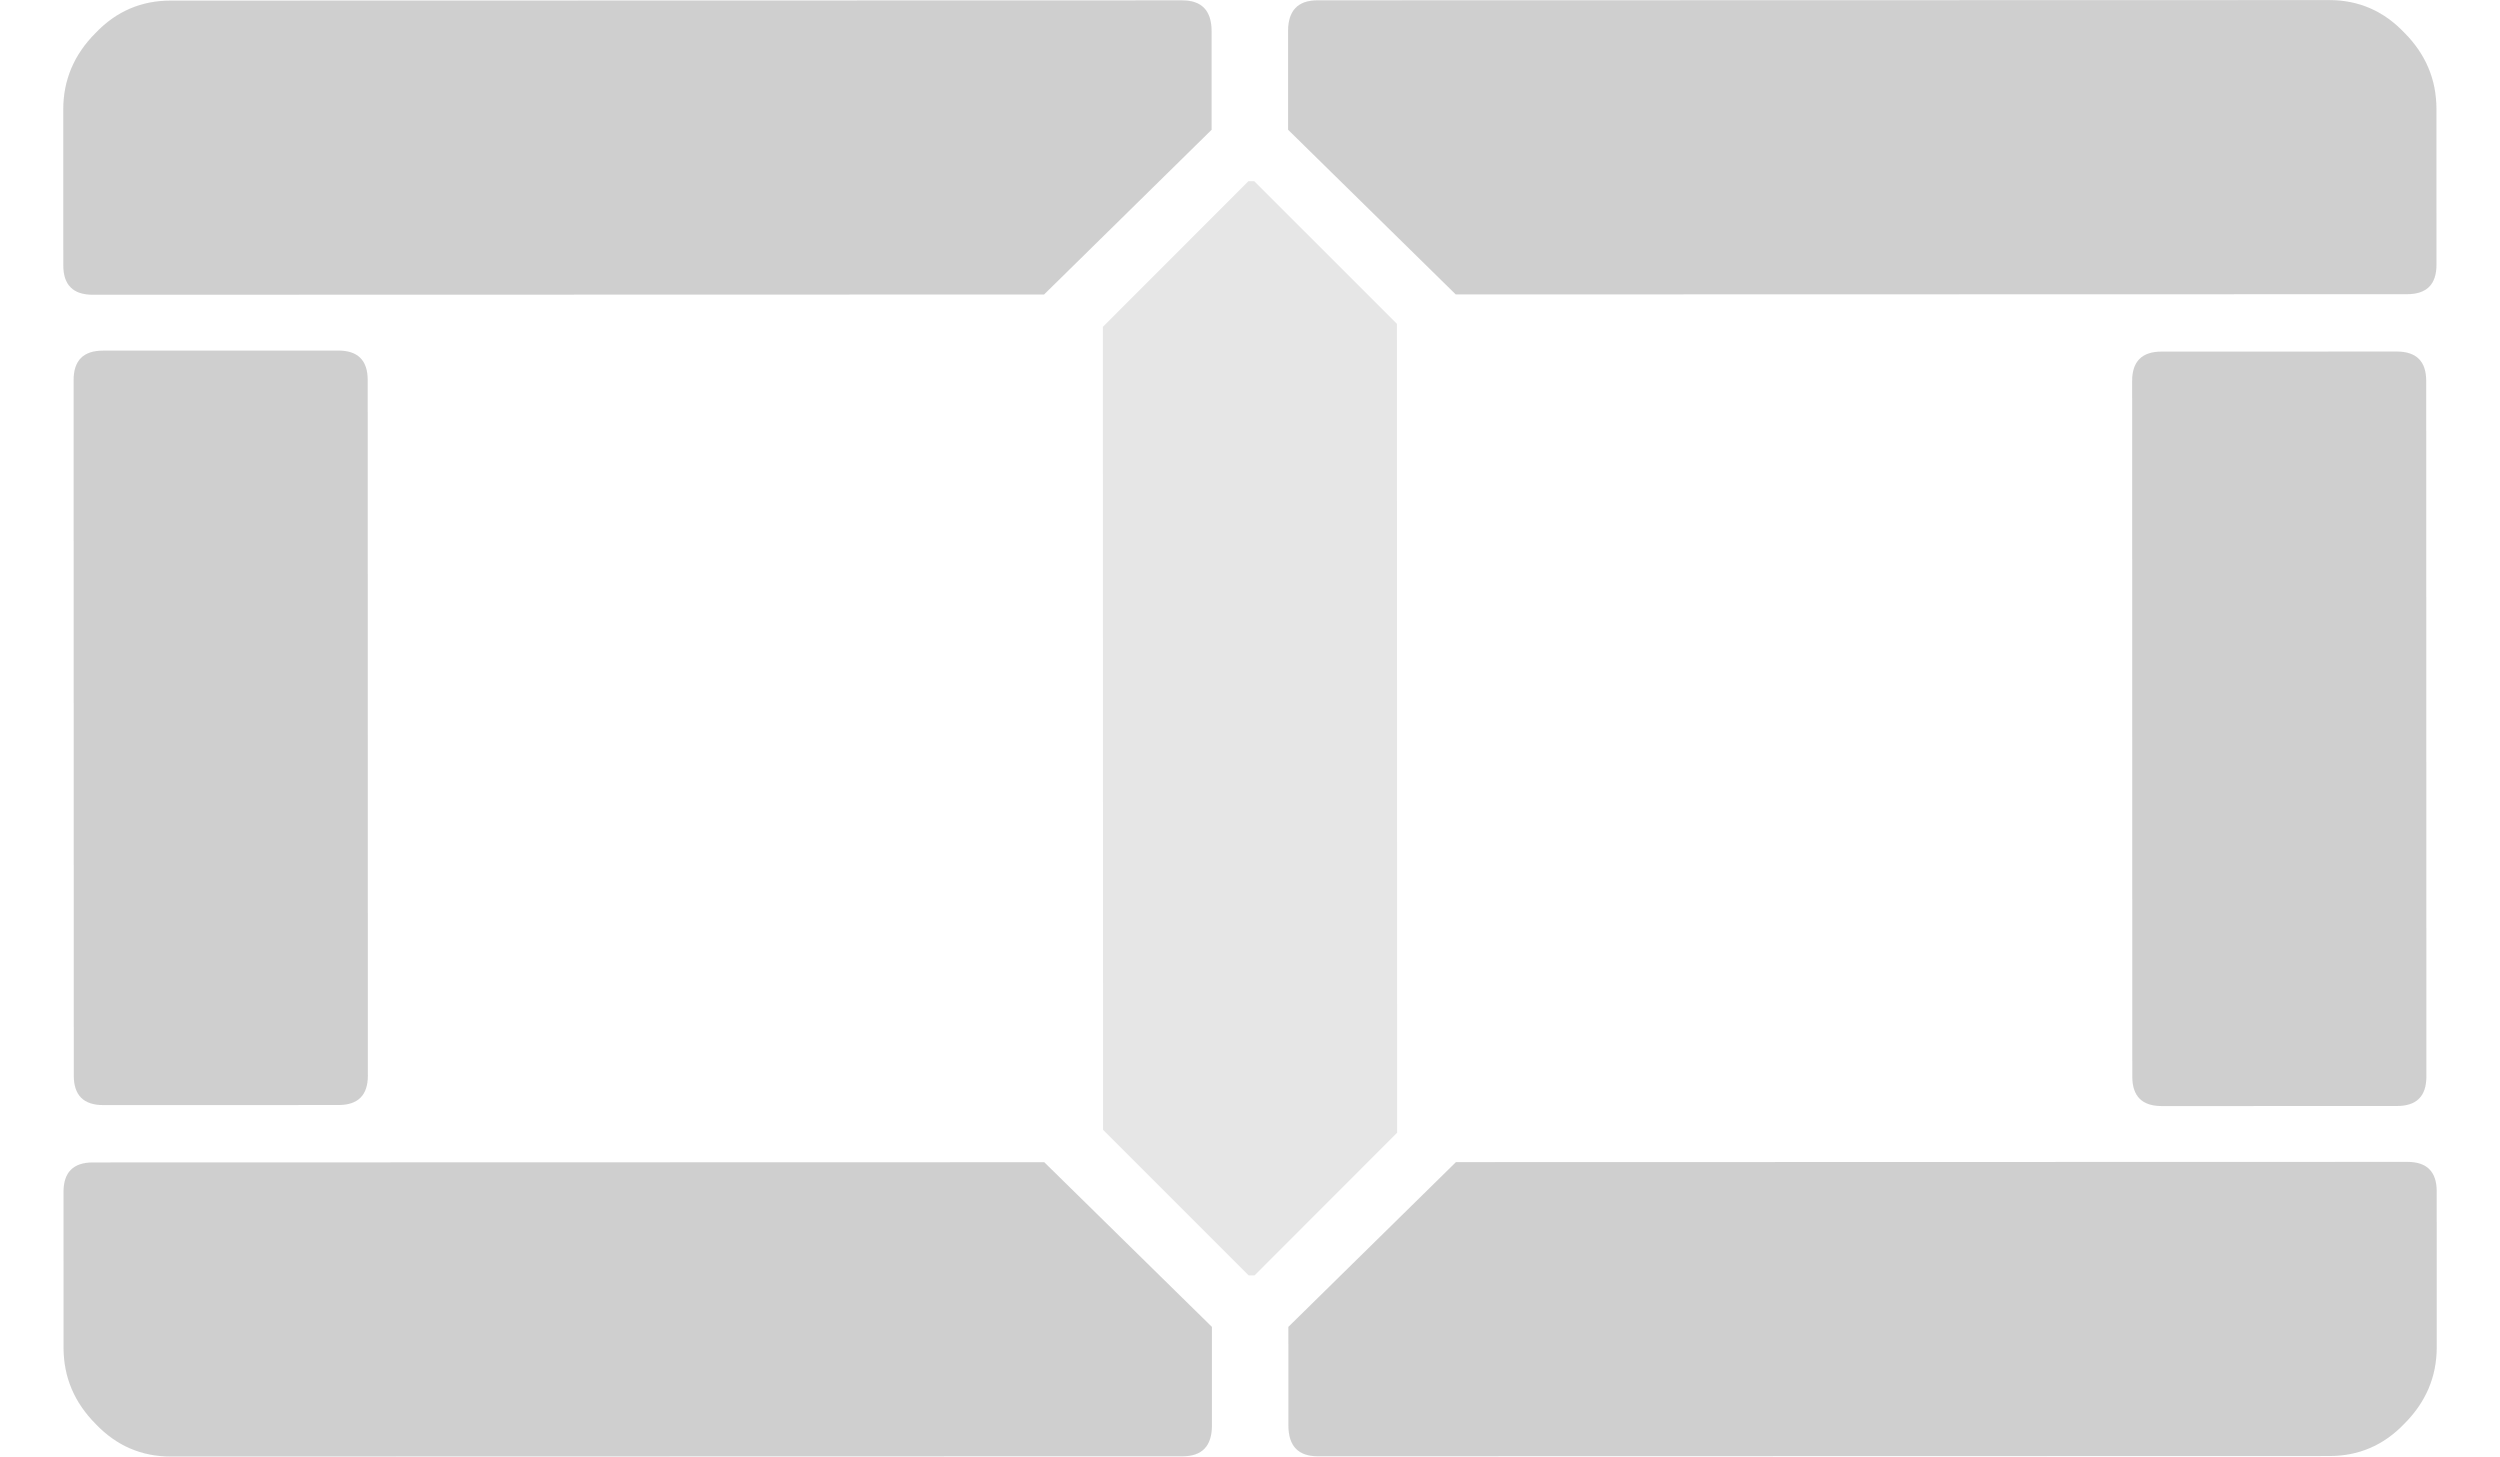
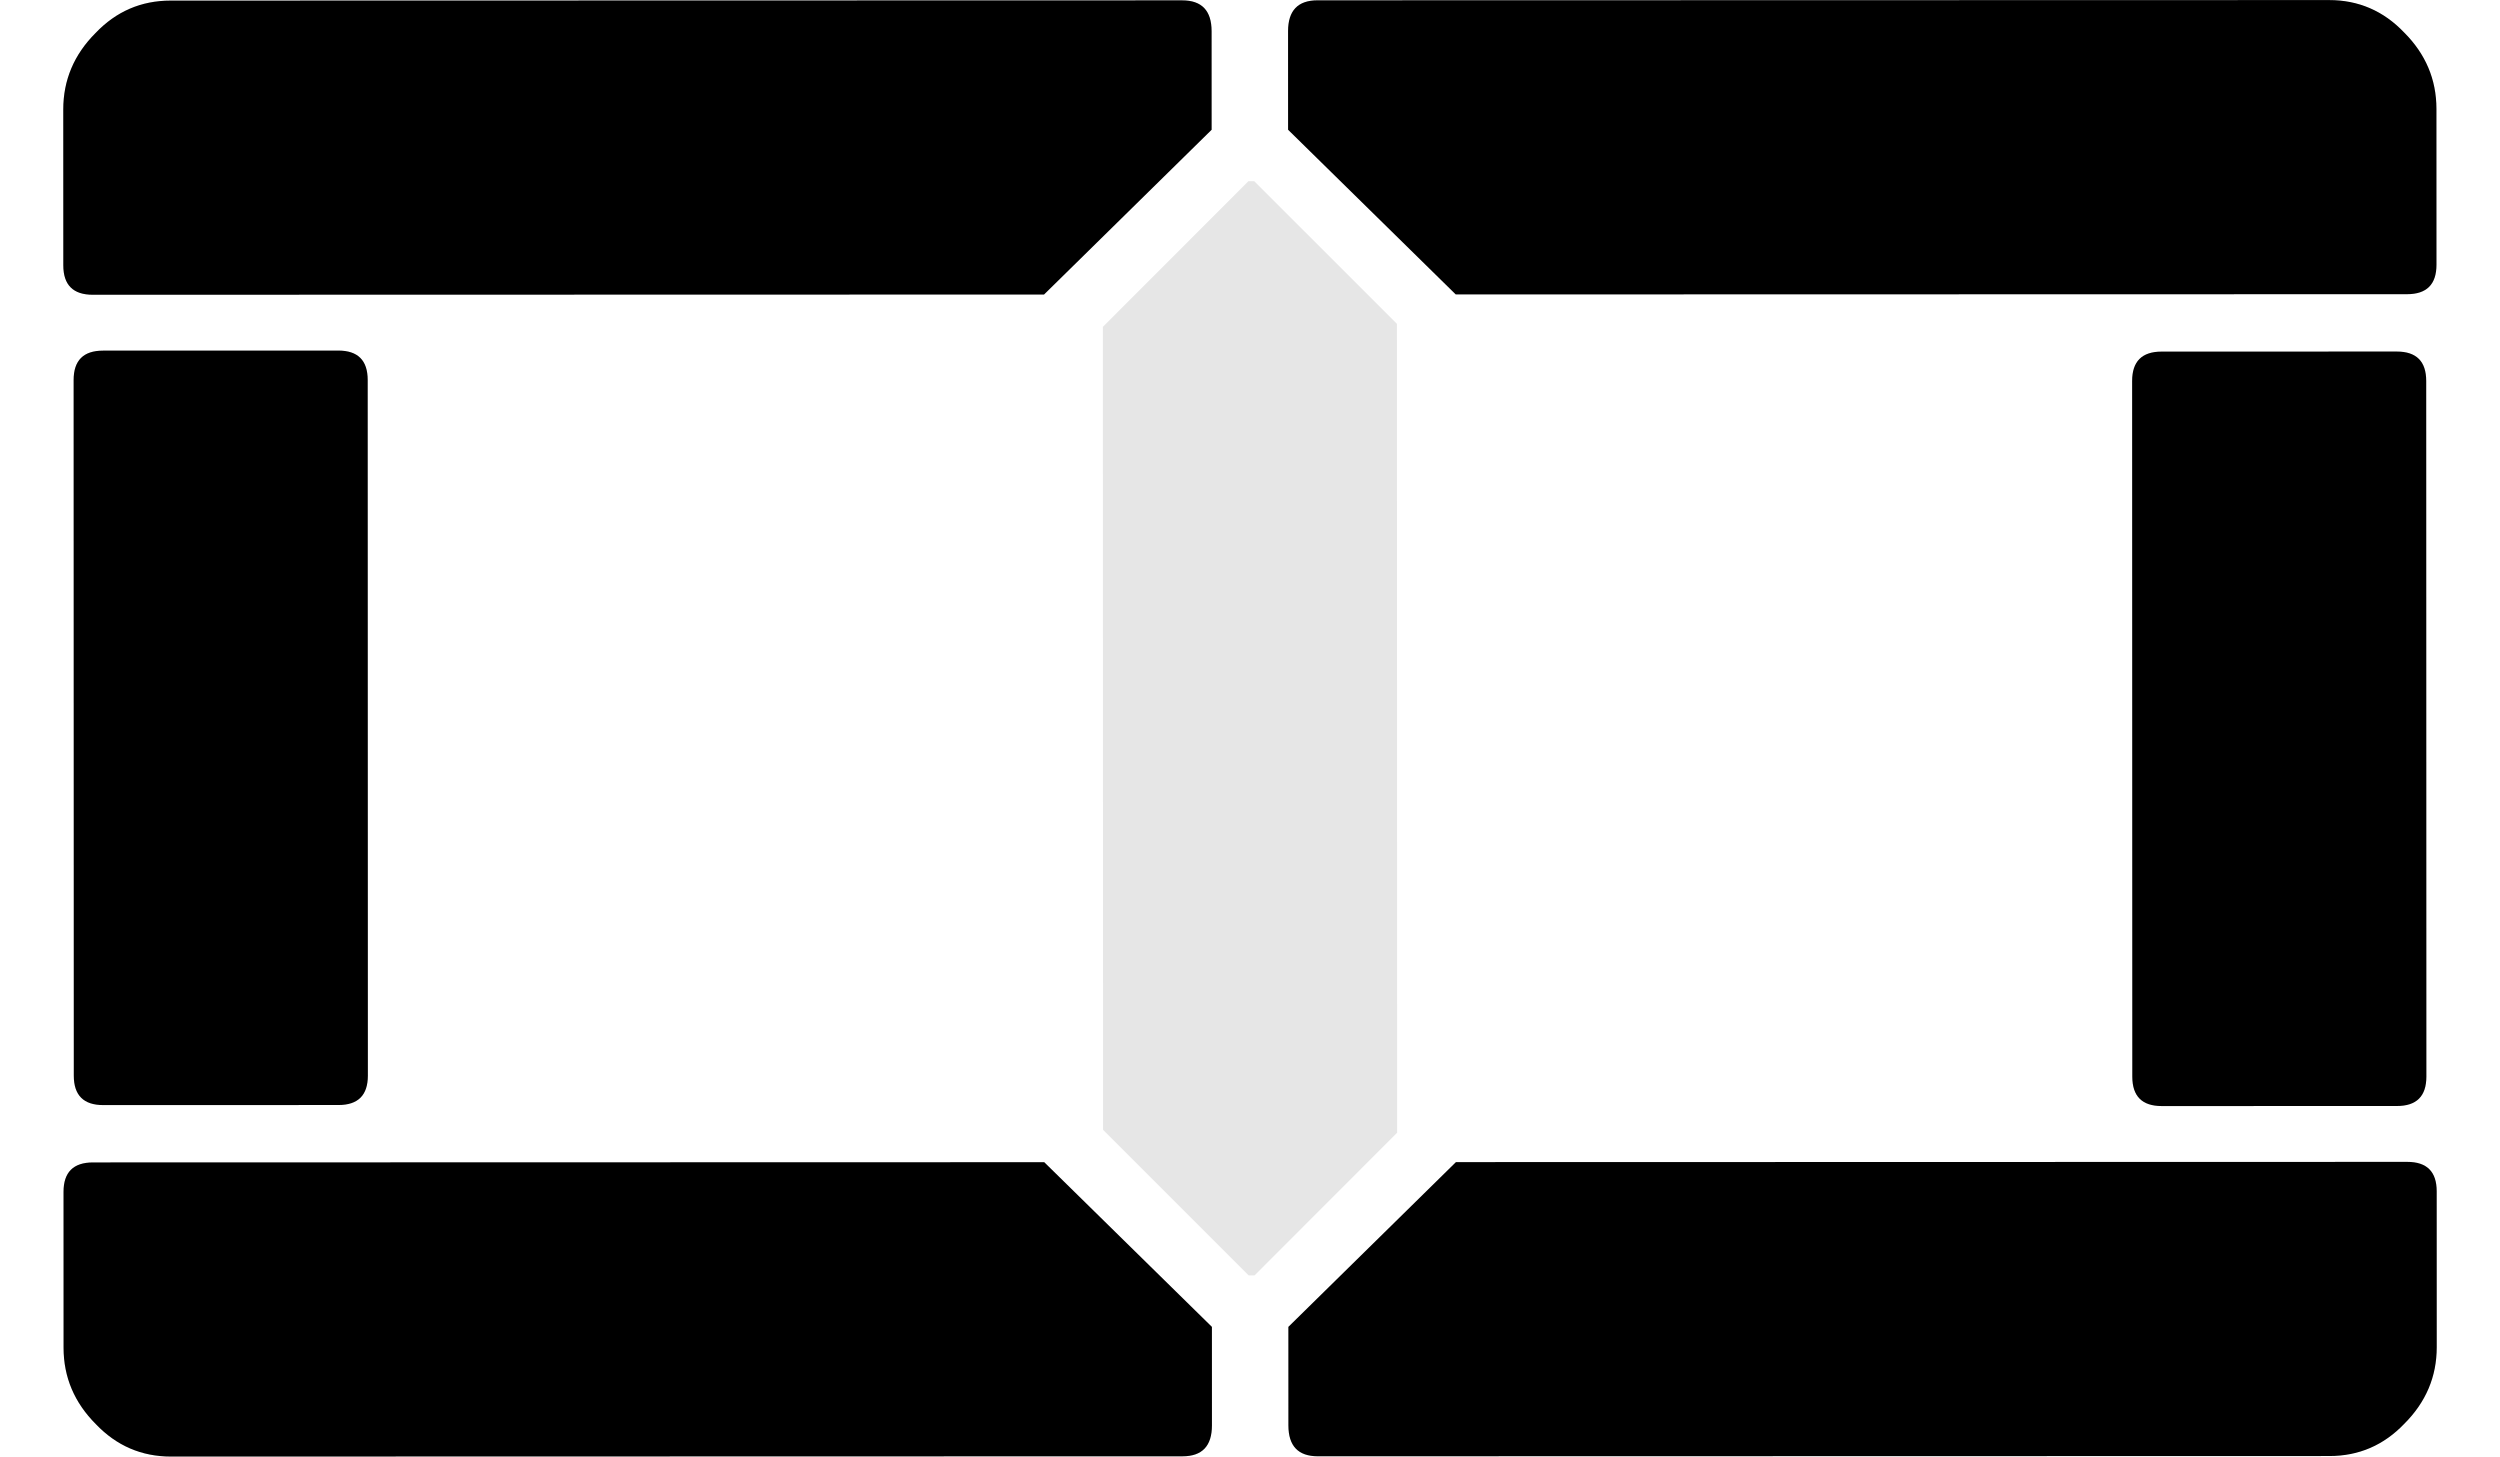
<svg xmlns="http://www.w3.org/2000/svg" xmlns:xlink="http://www.w3.org/1999/xlink" viewBox="-16.152 -9.411 32.304 18.821" width="32.304" height="18.821">
  <g transform="matrix(-9.1552734e-05 -0.3800659 0.3799896 -9.1552734e-05 -16.14729 9.410523)">
    <g transform="matrix(1.0, 0.0, 0.0, 1.0, 24.75, 42.5)">
-       <use height="15.0" transform="matrix(1.0, 0.0, 0.0, 1.0, -15.3, -42.5)" width="30.65" xlink:href="#p0_shape0" />
-       <use height="10.0" transform="matrix(1.0, 0.0, 0.0, 1.0, -18.6, -5.0)" width="37.2" xlink:href="#p0_shape1" />
-       <use height="10.0" transform="matrix(0.0, 1.0, 1.0, 0.0, -24.75, 1.3)" width="39.05" xlink:href="#p0_shape2" />
-       <use height="10.0" transform="matrix(0.0, -1.0, 1.0, 0.0, -24.75, -1.3)" width="39.05" xlink:href="#p0_shape2" />
-       <use height="10.0" transform="matrix(0.0, -1.0, -1.0, 0.0, 24.75, -1.3)" width="39.05" xlink:href="#p0_shape2" />
-       <use height="10.0" transform="matrix(0.0, 1.0, -1.0, 0.0, 24.75, 1.3)" width="39.05" xlink:href="#p0_shape2" />
-       <use height="15.0" transform="matrix(-1.0, 0.0, 0.0, -1.0, 15.3, 42.5)" width="30.65" xlink:href="#p0_shape0" />
-       <use height="15.0" transform="matrix(1.0, 0.0, 0.0, 1.0, -15.3, -42.5)" width="30.65" xlink:href="#p0_shape0" />
-       <use height="10.0" transform="matrix(0.0, 1.0, 1.0, 0.0, -24.75, 1.3)" width="39.05" xlink:href="#p0_shape2" />
-       <use height="10.0" transform="matrix(0.0, -1.0, 1.0, 0.0, -24.75, -1.3)" width="39.05" xlink:href="#p0_shape2" />
-       <use height="10.0" transform="matrix(0.0, -1.0, -1.0, 0.0, 24.75, -1.3)" width="39.05" xlink:href="#p0_shape2" />
-       <use height="10.0" transform="matrix(0.0, 1.0, -1.0, 0.0, 24.75, 1.3)" width="39.05" xlink:href="#p0_shape2" />
-       <use height="15.0" transform="matrix(-1.0, 0.0, 0.0, -1.0, 15.3, 42.5)" width="30.65" xlink:href="#p0_shape0" />
+       <use height="15.0" transform="matrix(1.0, 0.0, 0.0, 1.0, 0.0, -35.0)" width="30.65" xlink:href="#shape0" />
+       <use height="10.0" transform="matrix(1.0, 0.0, 0.0, 1.0, 0.0, 0.0)" width="37.2" xlink:href="#shape1" />
+       <use height="10.0" transform="matrix(0.0, 1.0, 1.0, 0.0, -19.0, 0.0)" width="39.05" xlink:href="#shape2" />
+       <use height="10.0" transform="matrix(0.0, -1.0, 1.0, 0.0, -19.0, 0.0)" width="39.05" xlink:href="#shape2" />
+       <use height="10.0" transform="matrix(0.0, -1.0, -1.0, 0.0, 19.0, 0.0)" width="39.05" xlink:href="#shape2" />
+       <use height="10.0" transform="matrix(0.0, 1.0, -1.0, 0.0, 19.0, 0.0)" width="39.05" xlink:href="#shape2" />
+       <use height="15.0" transform="matrix(-1.0, 0.0, 0.0, -1.0, 0.0, 35.0)" width="30.65" xlink:href="#shape0" />
+       <use height="15.0" transform="matrix(1.0, 0.0, 0.0, 1.0, 0.0, -35.0)" width="30.65" xlink:href="#shape3" />
+       <use height="10.0" transform="matrix(0.0, 1.0, 1.0, 0.0, -19.0, 0.0)" width="39.05" xlink:href="#shape4" />
+       <use height="10.0" transform="matrix(0.0, -1.0, 1.0, 0.0, -19.0, 0.0)" width="39.05" xlink:href="#shape4" />
+       <use height="10.0" transform="matrix(0.0, -1.0, -1.0, 0.0, 19.0, 0.0)" width="39.05" xlink:href="#shape4" />
+       <use height="10.0" transform="matrix(0.0, 1.0, -1.0, 0.0, 19.0, 0.0)" width="39.05" xlink:href="#shape4" />
+       <use height="15.0" transform="matrix(-1.0, 0.0, 0.0, -1.0, 0.0, 35.0)" width="30.65" xlink:href="#shape3" />
    </g>
    <defs>
-       <g id="p0_shape0" transform="matrix(1.0, 0.0, 0.0, 1.0, 15.3, 7.5)">
+       <g id="shape0">
        <path d="M11.85 -5.0 Q12.85 -5.0 12.85 -4.0 L12.85 4.0 Q12.85 5.0 11.85 5.0 L-11.8 5.0 Q-12.8 5.0 -12.8 4.0 L-12.8 -4.0 Q-12.8 -5.0 -11.8 -5.0 L11.85 -5.0" fill="#000000" fill-opacity="0.098" fill-rule="evenodd" stroke="none" />
        <path d="M11.85 -5.0 L-11.8 -5.0 Q-12.8 -5.0 -12.8 -4.0 L-12.8 4.0 Q-12.8 5.0 -11.8 5.0 L11.85 5.0 Q12.85 5.0 12.85 4.0 L12.85 -4.0 Q12.85 -5.0 11.85 -5.0 Z" fill="none" stroke="#d6d6d6" stroke-linecap="round" stroke-linejoin="round" stroke-opacity="0.0" stroke-width="5.0" vector-effect="non-scaling-stroke" />
      </g>
-       <g id="p0_shape1" transform="matrix(1.0, 0.0, 0.0, 1.0, 18.6, 5.0)">
+       <g id="shape1">
        <path d="M18.6 -0.05 L18.6 0.15 13.75 5.0 -13.75 5.0 -18.6 0.15 -18.6 -0.05 -13.65 -5.0 13.65 -5.0 18.6 -0.05" fill="#000000" fill-opacity="0.098" fill-rule="evenodd" stroke="none" />
      </g>
-       <g id="p0_shape2" transform="matrix(1.0, 0.0, 0.0, 1.0, -1.3, 5.75)">
+       <g id="shape2">
        <path d="M2.3 -5.75 L36.7 -5.75 Q38.2 -5.75 39.25 -4.65 40.35 -3.55 40.35 -2.05 L40.35 3.25 Q40.35 4.25 39.35 4.25 L7.0 4.25 1.3 -1.35 1.3 -4.7 Q1.3 -5.75 2.3 -5.75" fill="#000000" fill-opacity="0.098" fill-rule="evenodd" stroke="none" />
+       </g>
+       <g id="shape3">
+         <path d="M11.85 -5.0 Q12.85 -5.0 12.85 -4.0 L12.85 4.0 Q12.85 5.0 11.85 5.0 L-11.8 5.0 Q-12.8 5.0 -12.8 4.0 L-12.8 -4.0 Q-12.8 -5.0 -11.8 -5.0 L11.85 -5.0" fill="#000000" fill-rule="evenodd" stroke="none" />
+         <path d="M11.85 -5.0 L-11.8 -5.0 Q-12.8 -5.0 -12.8 -4.0 L-12.8 4.0 Q-12.8 5.0 -11.8 5.0 L11.85 5.0 Q12.85 5.0 12.85 4.0 L12.85 -4.0 Q12.85 -5.0 11.85 -5.0 Z" fill="none" stroke="#d6d6d6" stroke-linecap="round" stroke-linejoin="round" stroke-opacity="0.0" stroke-width="5.0" vector-effect="non-scaling-stroke" />
+       </g>
+       <g id="shape4">
+         <path d="M2.3 -5.75 L36.7 -5.75 Q38.2 -5.75 39.25 -4.65 40.35 -3.55 40.35 -2.05 L40.35 3.25 Q40.35 4.25 39.35 4.25 L7.0 4.25 1.3 -1.35 1.3 -4.7 Q1.3 -5.75 2.3 -5.75" fill="#000000" fill-rule="evenodd" stroke="none" />
      </g>
    </defs>
  </g>
</svg>
